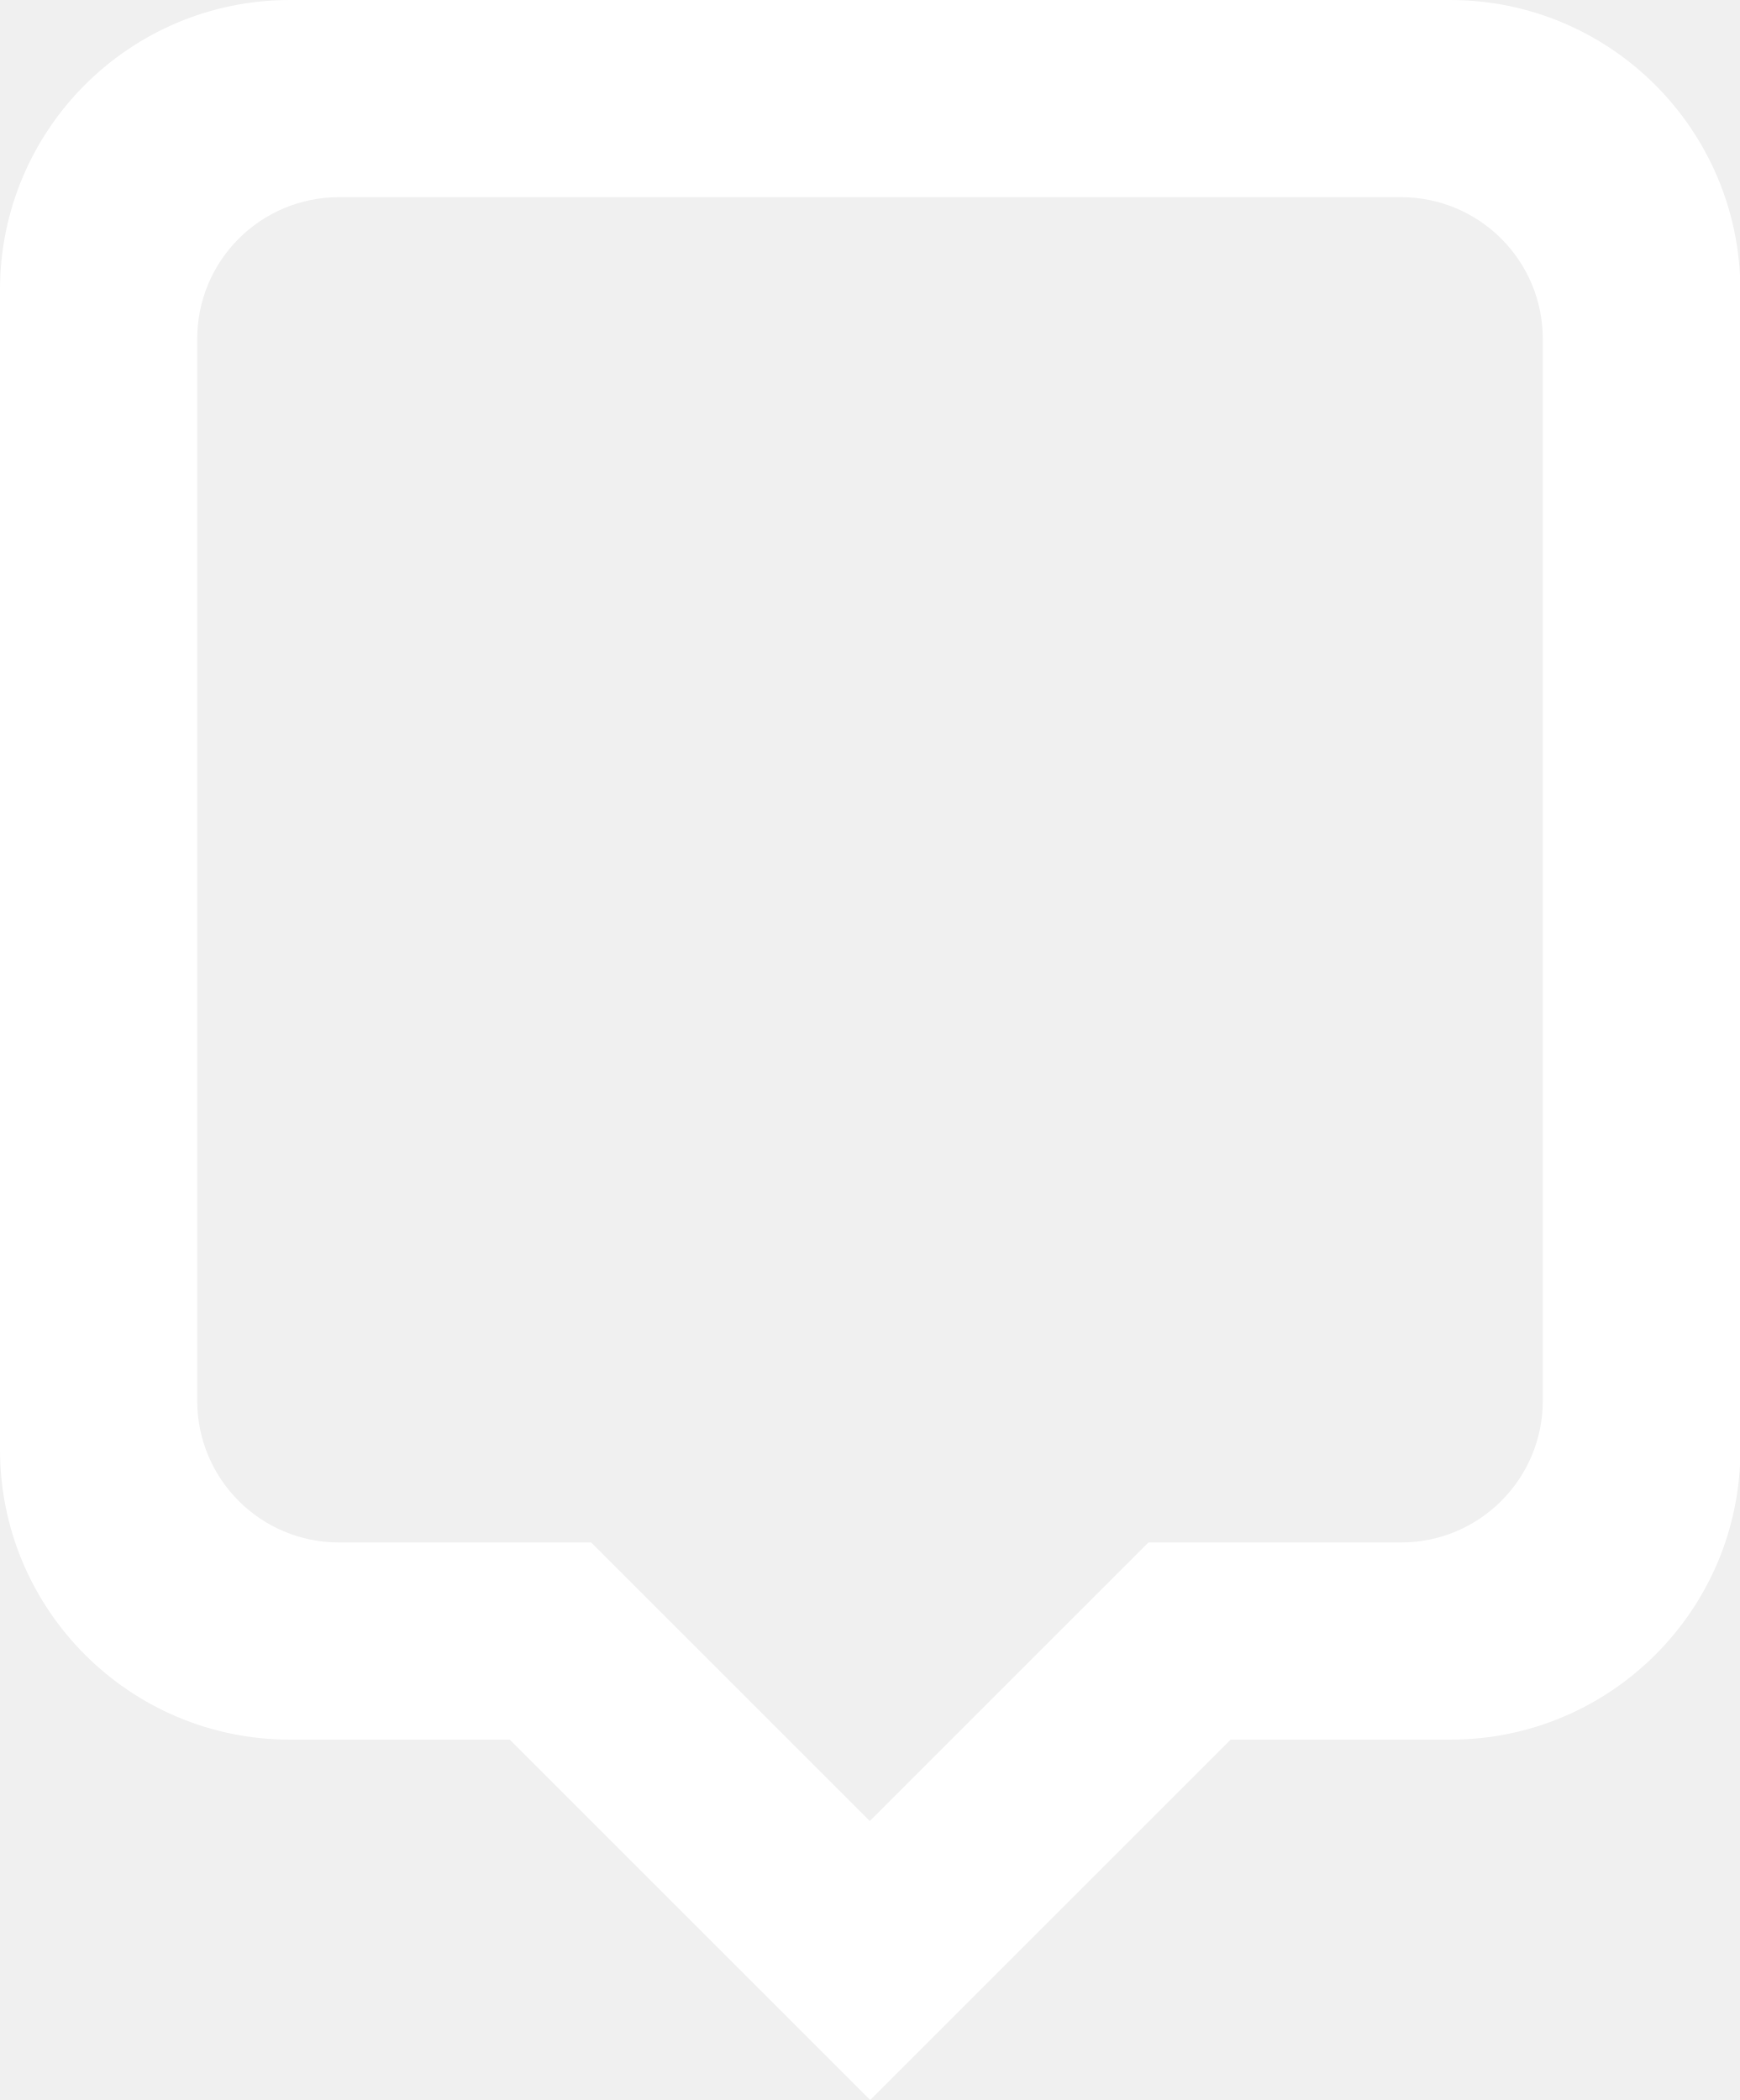
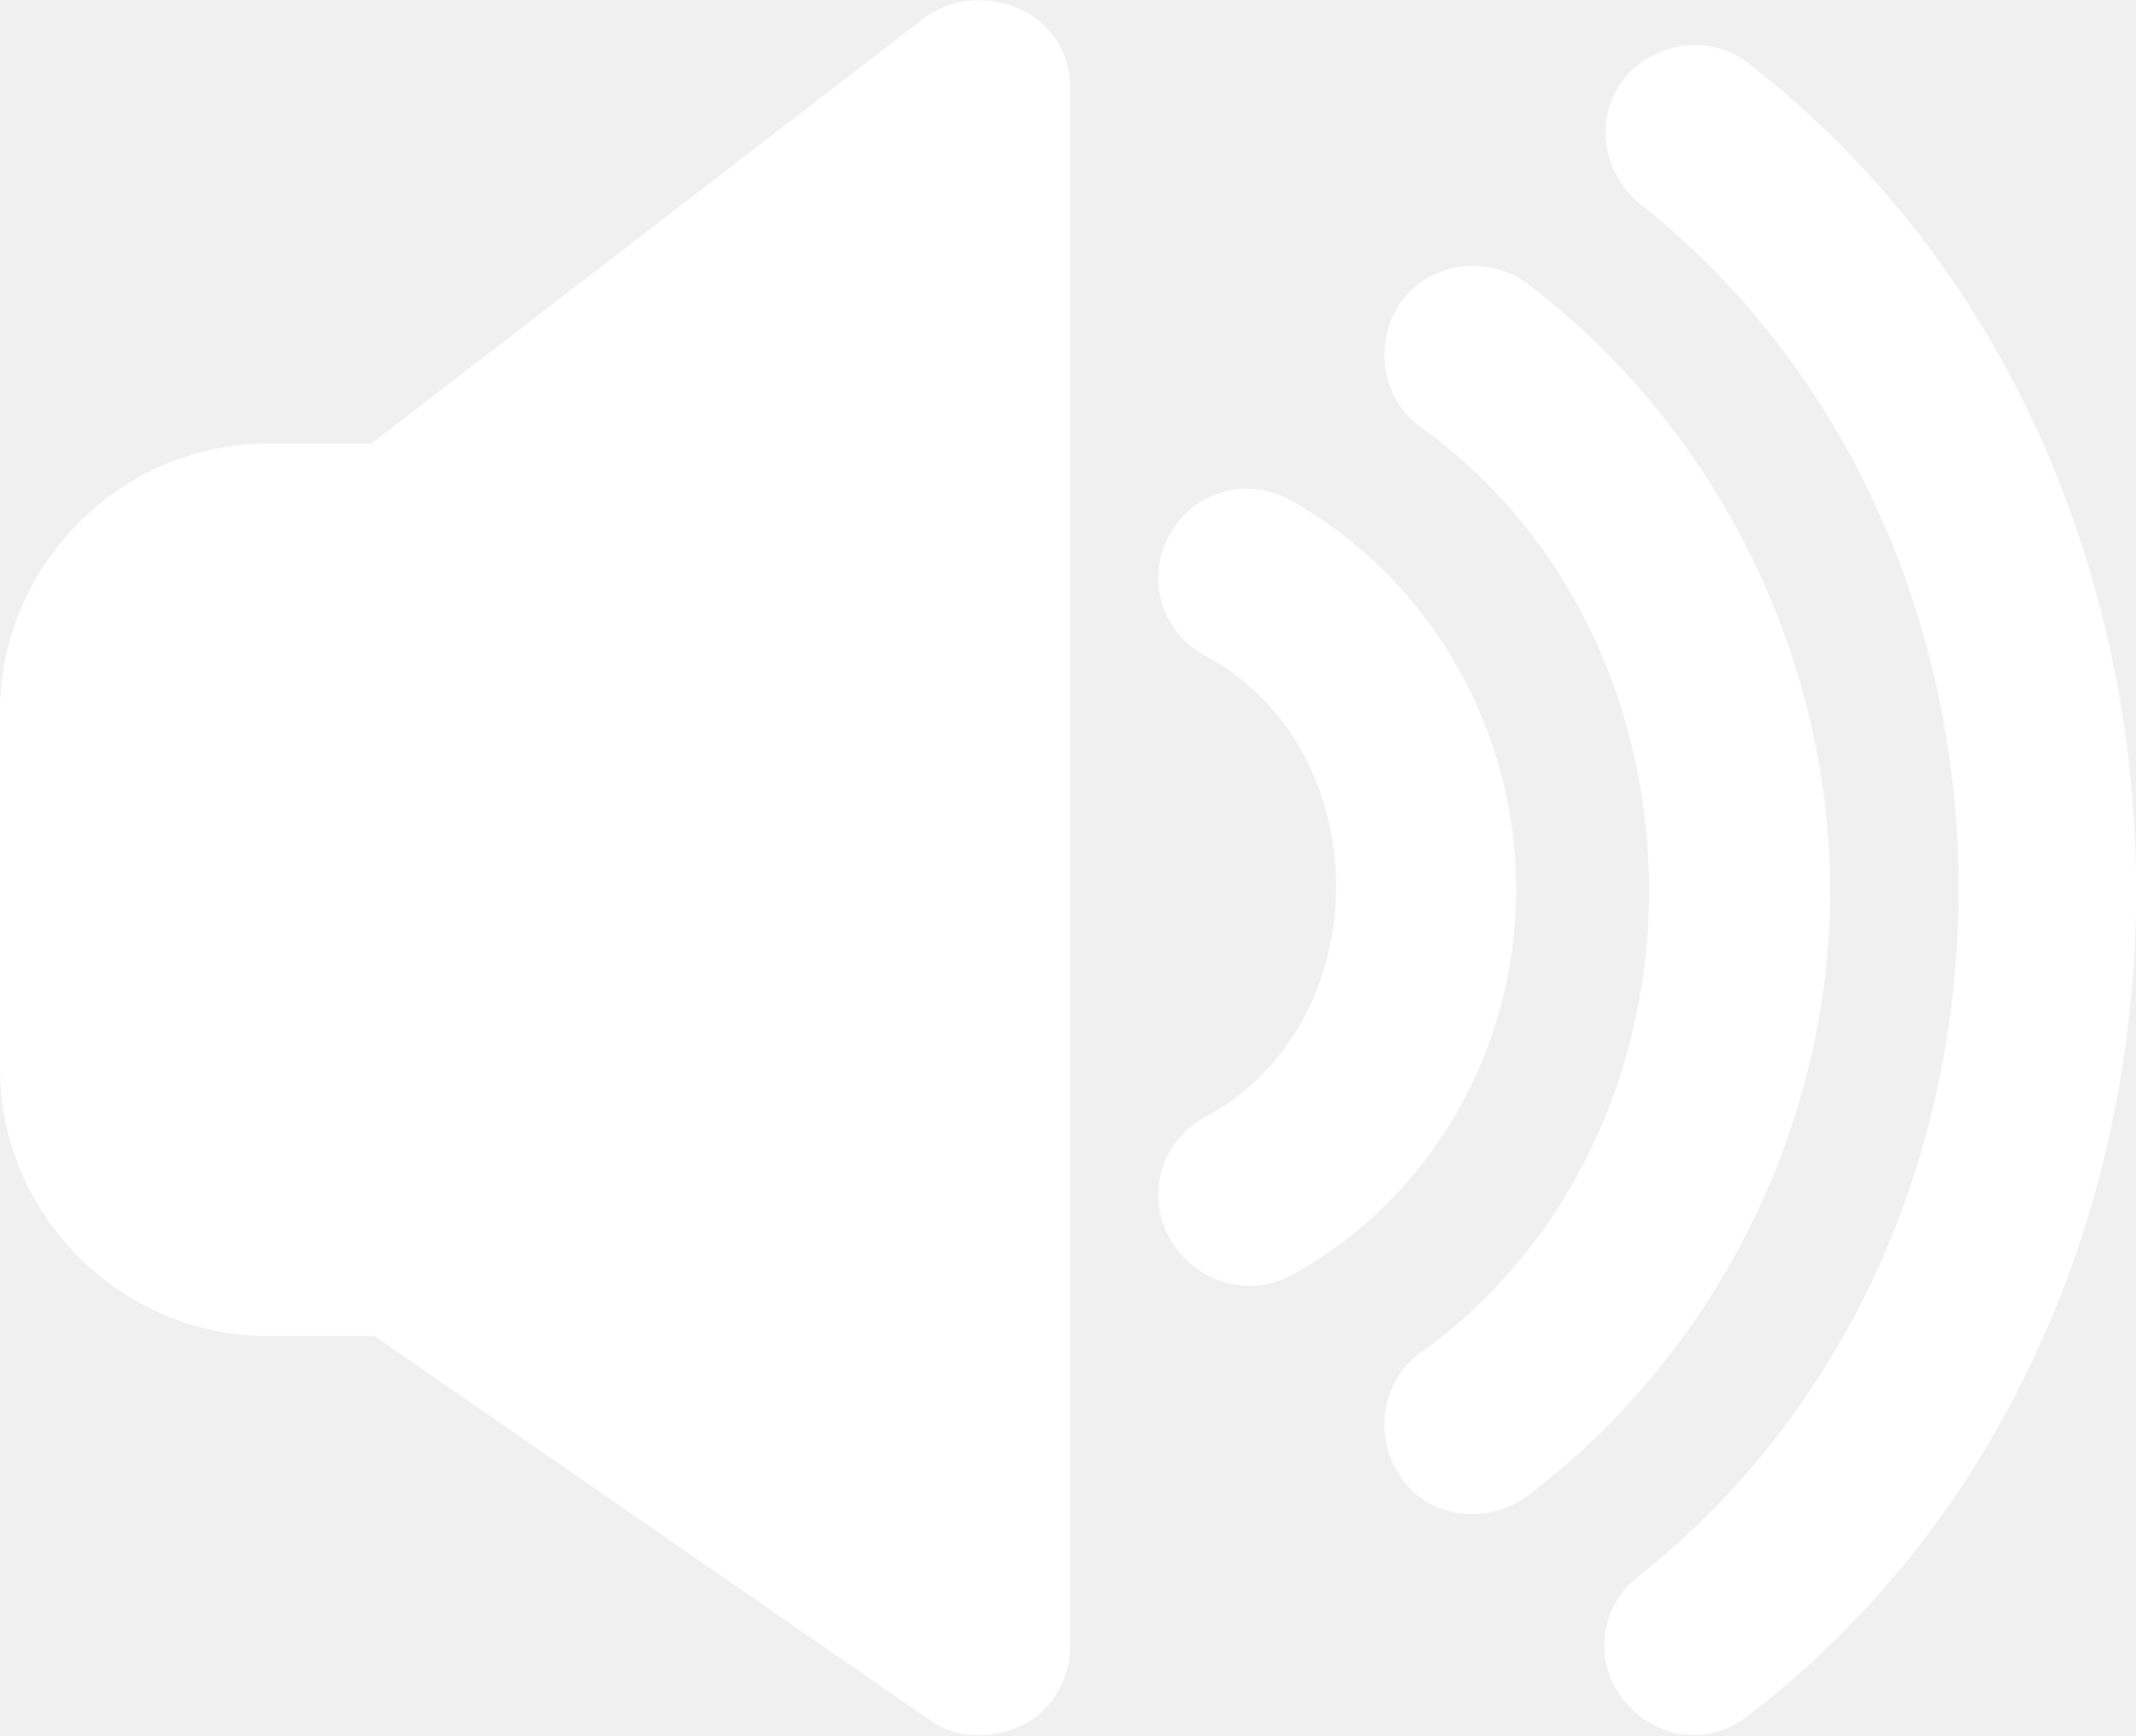
- <svg xmlns="http://www.w3.org/2000/svg" version="1.1" id="Layer_1" x="0px" y="0px" viewBox="0 0 425.3 513.4" style="enable-background:new 0 0 425.3 513.4;" xml:space="preserve">
+ <svg xmlns="http://www.w3.org/2000/svg" version="1.1" id="Layer_1" x="0px" y="0px" viewBox="0 0 283.6 230.4" style="enable-background:new 0 0 283.6 230.4;" xml:space="preserve">
  <style type="text/css">
	.st0{fill:#FFFFFF;}
</style>
-   <path class="st0" d="M354.4,0H70.9C31.7,0,0,31.7,0,70.9v283.5c0,39.1,31.7,70.9,70.9,70.9h53.7l88.1,88.1l88.1-88.1h53.7  c39.1,0,70.9-31.7,70.9-70.9V70.9C425.3,31.7,393.6,0,354.4,0z M377.1,342.4c0,19.2-15.5,34.7-34.7,34.7h-46.3h-15.4l-68.1,68.1  l-68.1-68.1h-12.6H82.9c-19.2,0-34.7-15.5-34.7-34.7V82.9c0-19.2,15.5-34.7,34.7-34.7h259.5c19.2,0,34.7,15.5,34.7,34.7V342.4z" />
+   <path class="st0" d="M135.4,1.2c-4.3-1.9-9-1.4-12.3,0.9L49.3,58.9H35.5C16.1,58.9,0,75,0,94.5v47.4c0,19.4,16.1,35.5,35.5,35.5  h14.2l73.9,51.1c3.6,2.5,8.4,2.4,12.3,0.5c3.8-1.9,6.2-6.2,6.2-10.4V11.6C142.1,7.3,139.7,3.1,135.4,1.2L135.4,1.2z" />
+   <path class="st0" d="M201.3,118.1c0-21.3-11.4-41.2-29.8-51.6c-5.7-3.3-12.8-1.4-16.1,4.3c-3.3,5.7-1.4,12.8,4.3,16.1  c23.6,12.3,23.6,49.3,0,61.6c-5.7,3.3-7.6,10.4-4.3,16.1c3.4,5.7,10.3,7.8,16.1,4.7C189.9,159.3,201.3,139.4,201.3,118.1  L201.3,118.1z" />
+   <path class="st0" d="M202.7,37.6c-5.2-3.8-12.8-2.8-16.6,2.4c-3.8,5.2-2.8,12.8,2.4,16.6c40.6,29.1,40.6,94.1,0,123.1  c-5.2,3.8-6.2,11.4-2.4,16.6c3.8,5.5,11.5,6.1,16.6,2.4c25.1-18.9,40.3-49.3,40.3-80.5C242.9,86.9,227.8,56.6,202.7,37.6L202.7,37.6  z" />
+   <path class="st0" d="M232.5,8.7c-5.2-4.3-12.3-3.3-16.6,1.4c-4.3,5.2-3.3,12.3,1.4,16.6c57,44.8,57,138,0,182.8  c-5.2,4.3-5.7,11.8-1.4,16.6c4.3,5.1,11.6,5.7,16.6,1.4C300.7,174.8,300.6,61.8,232.5,8.7L232.5,8.7z" />
</svg>
